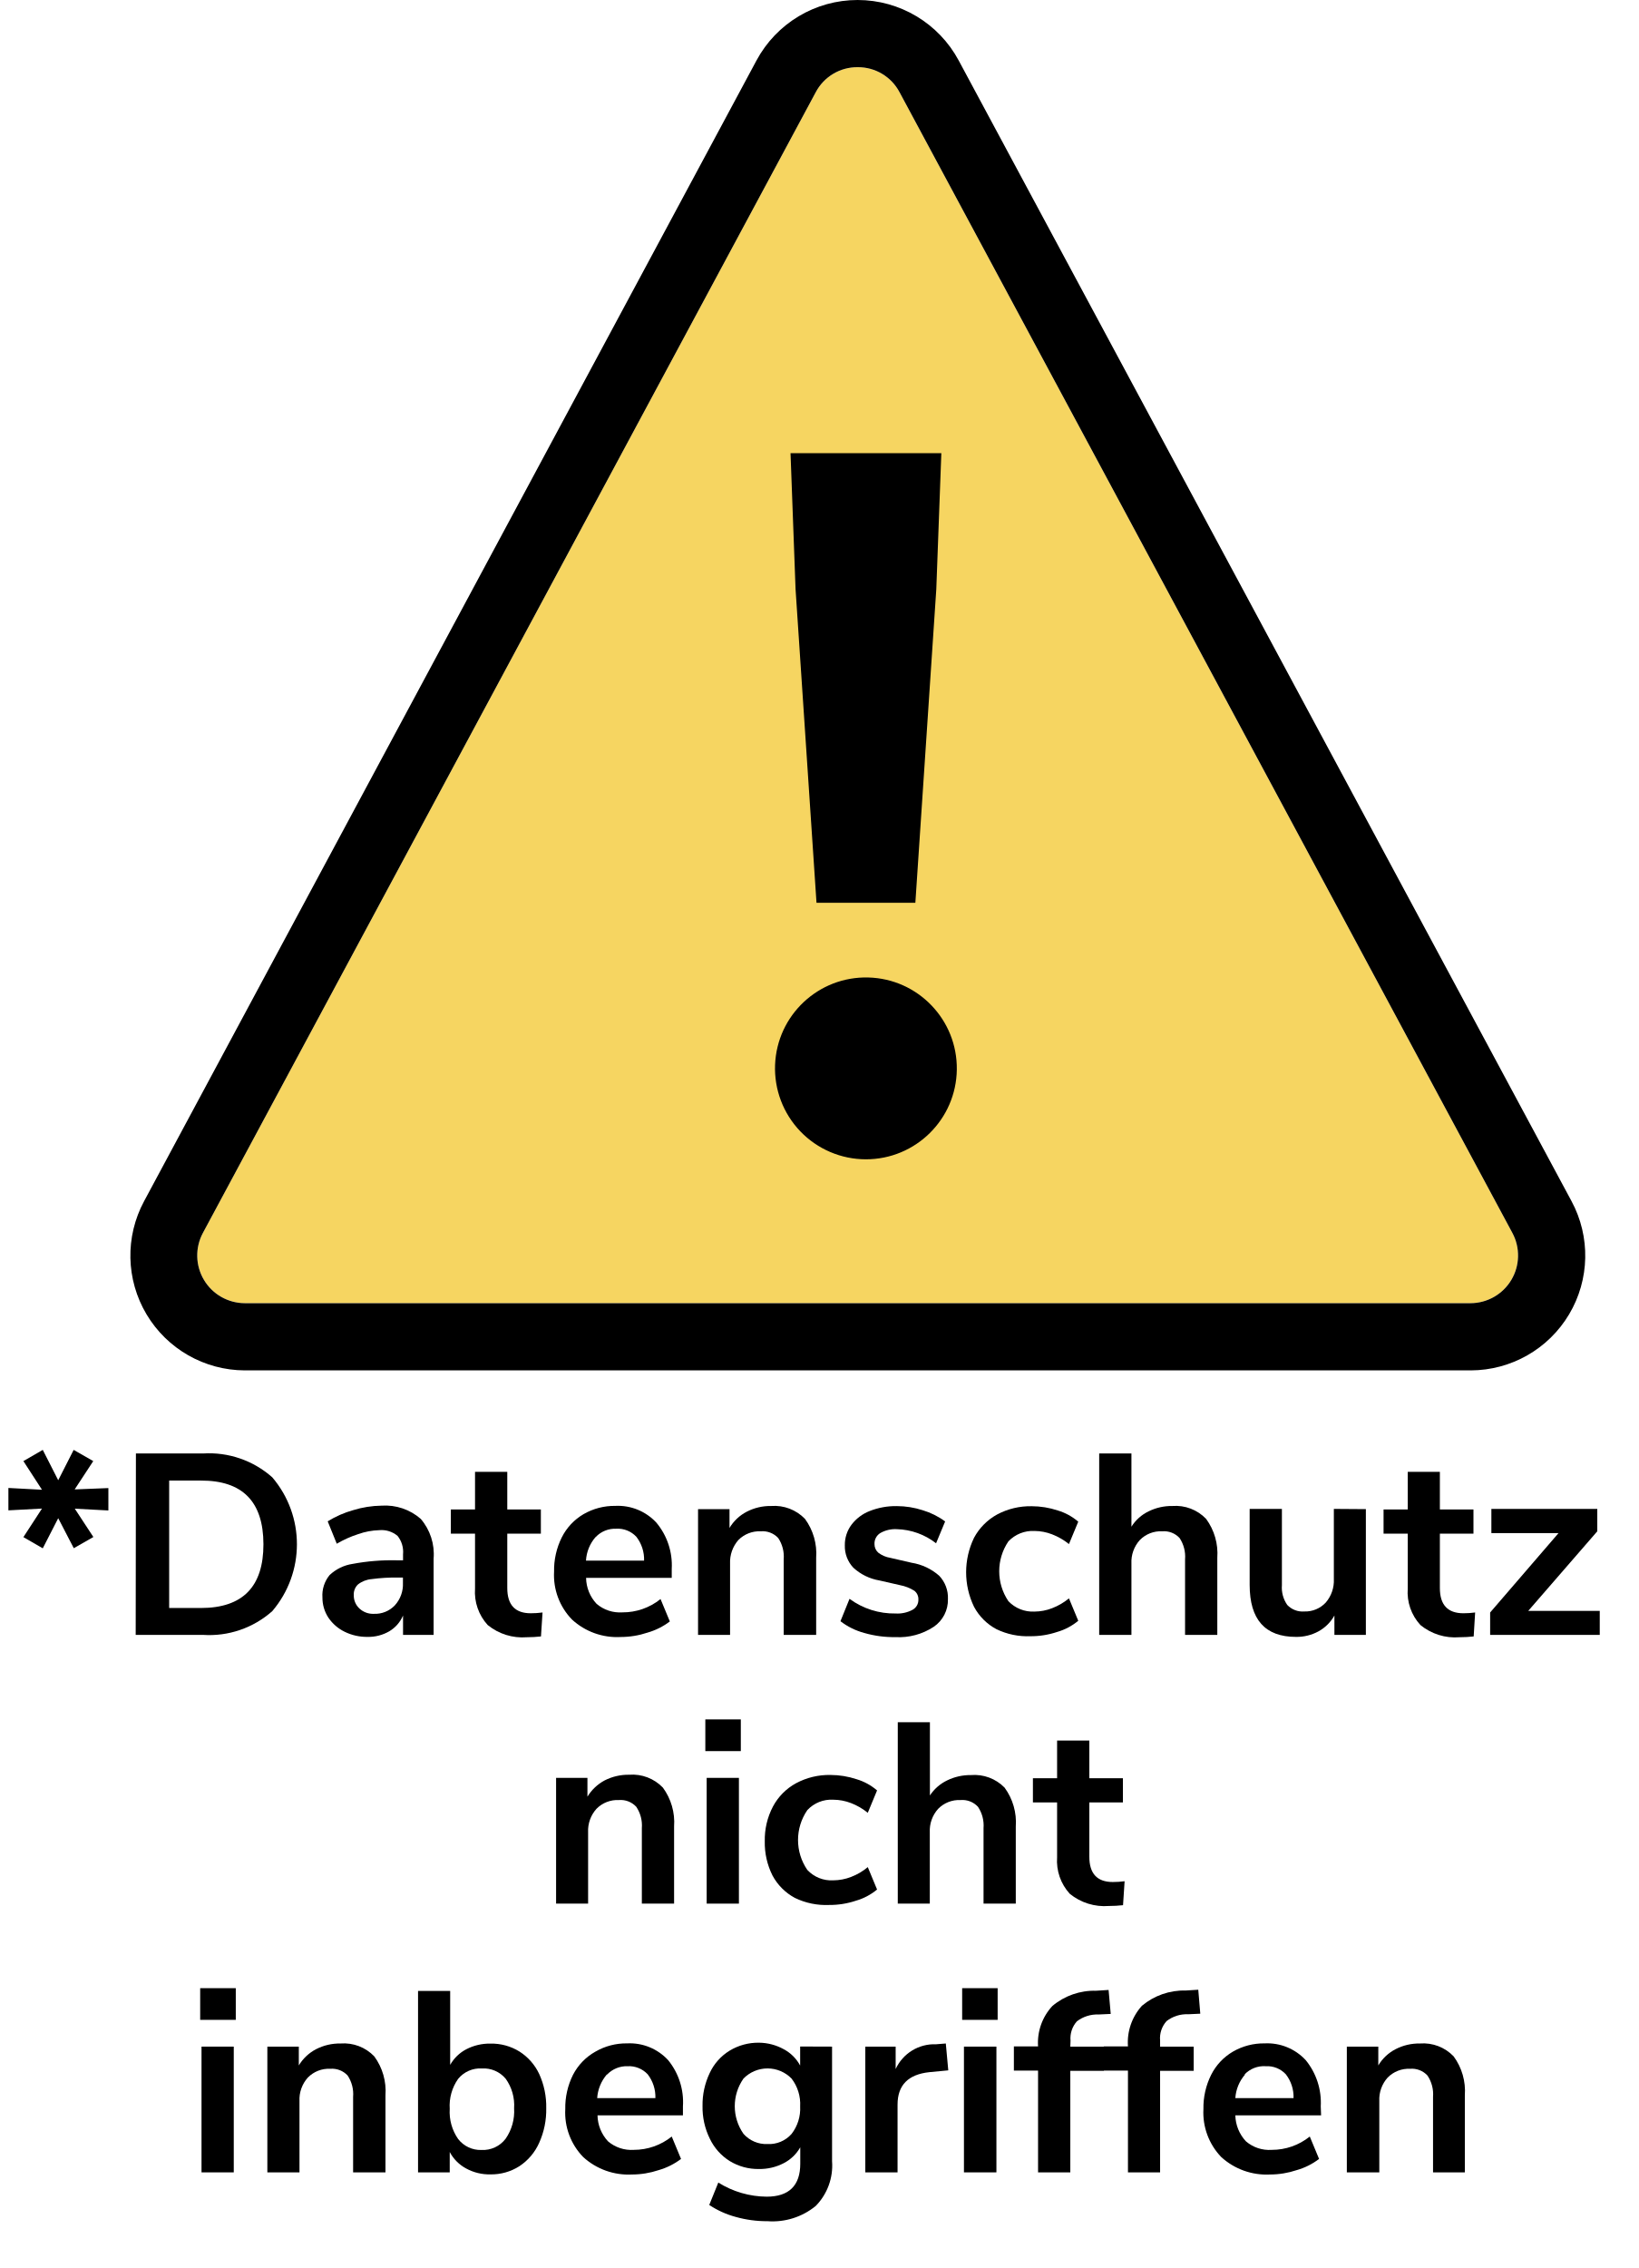
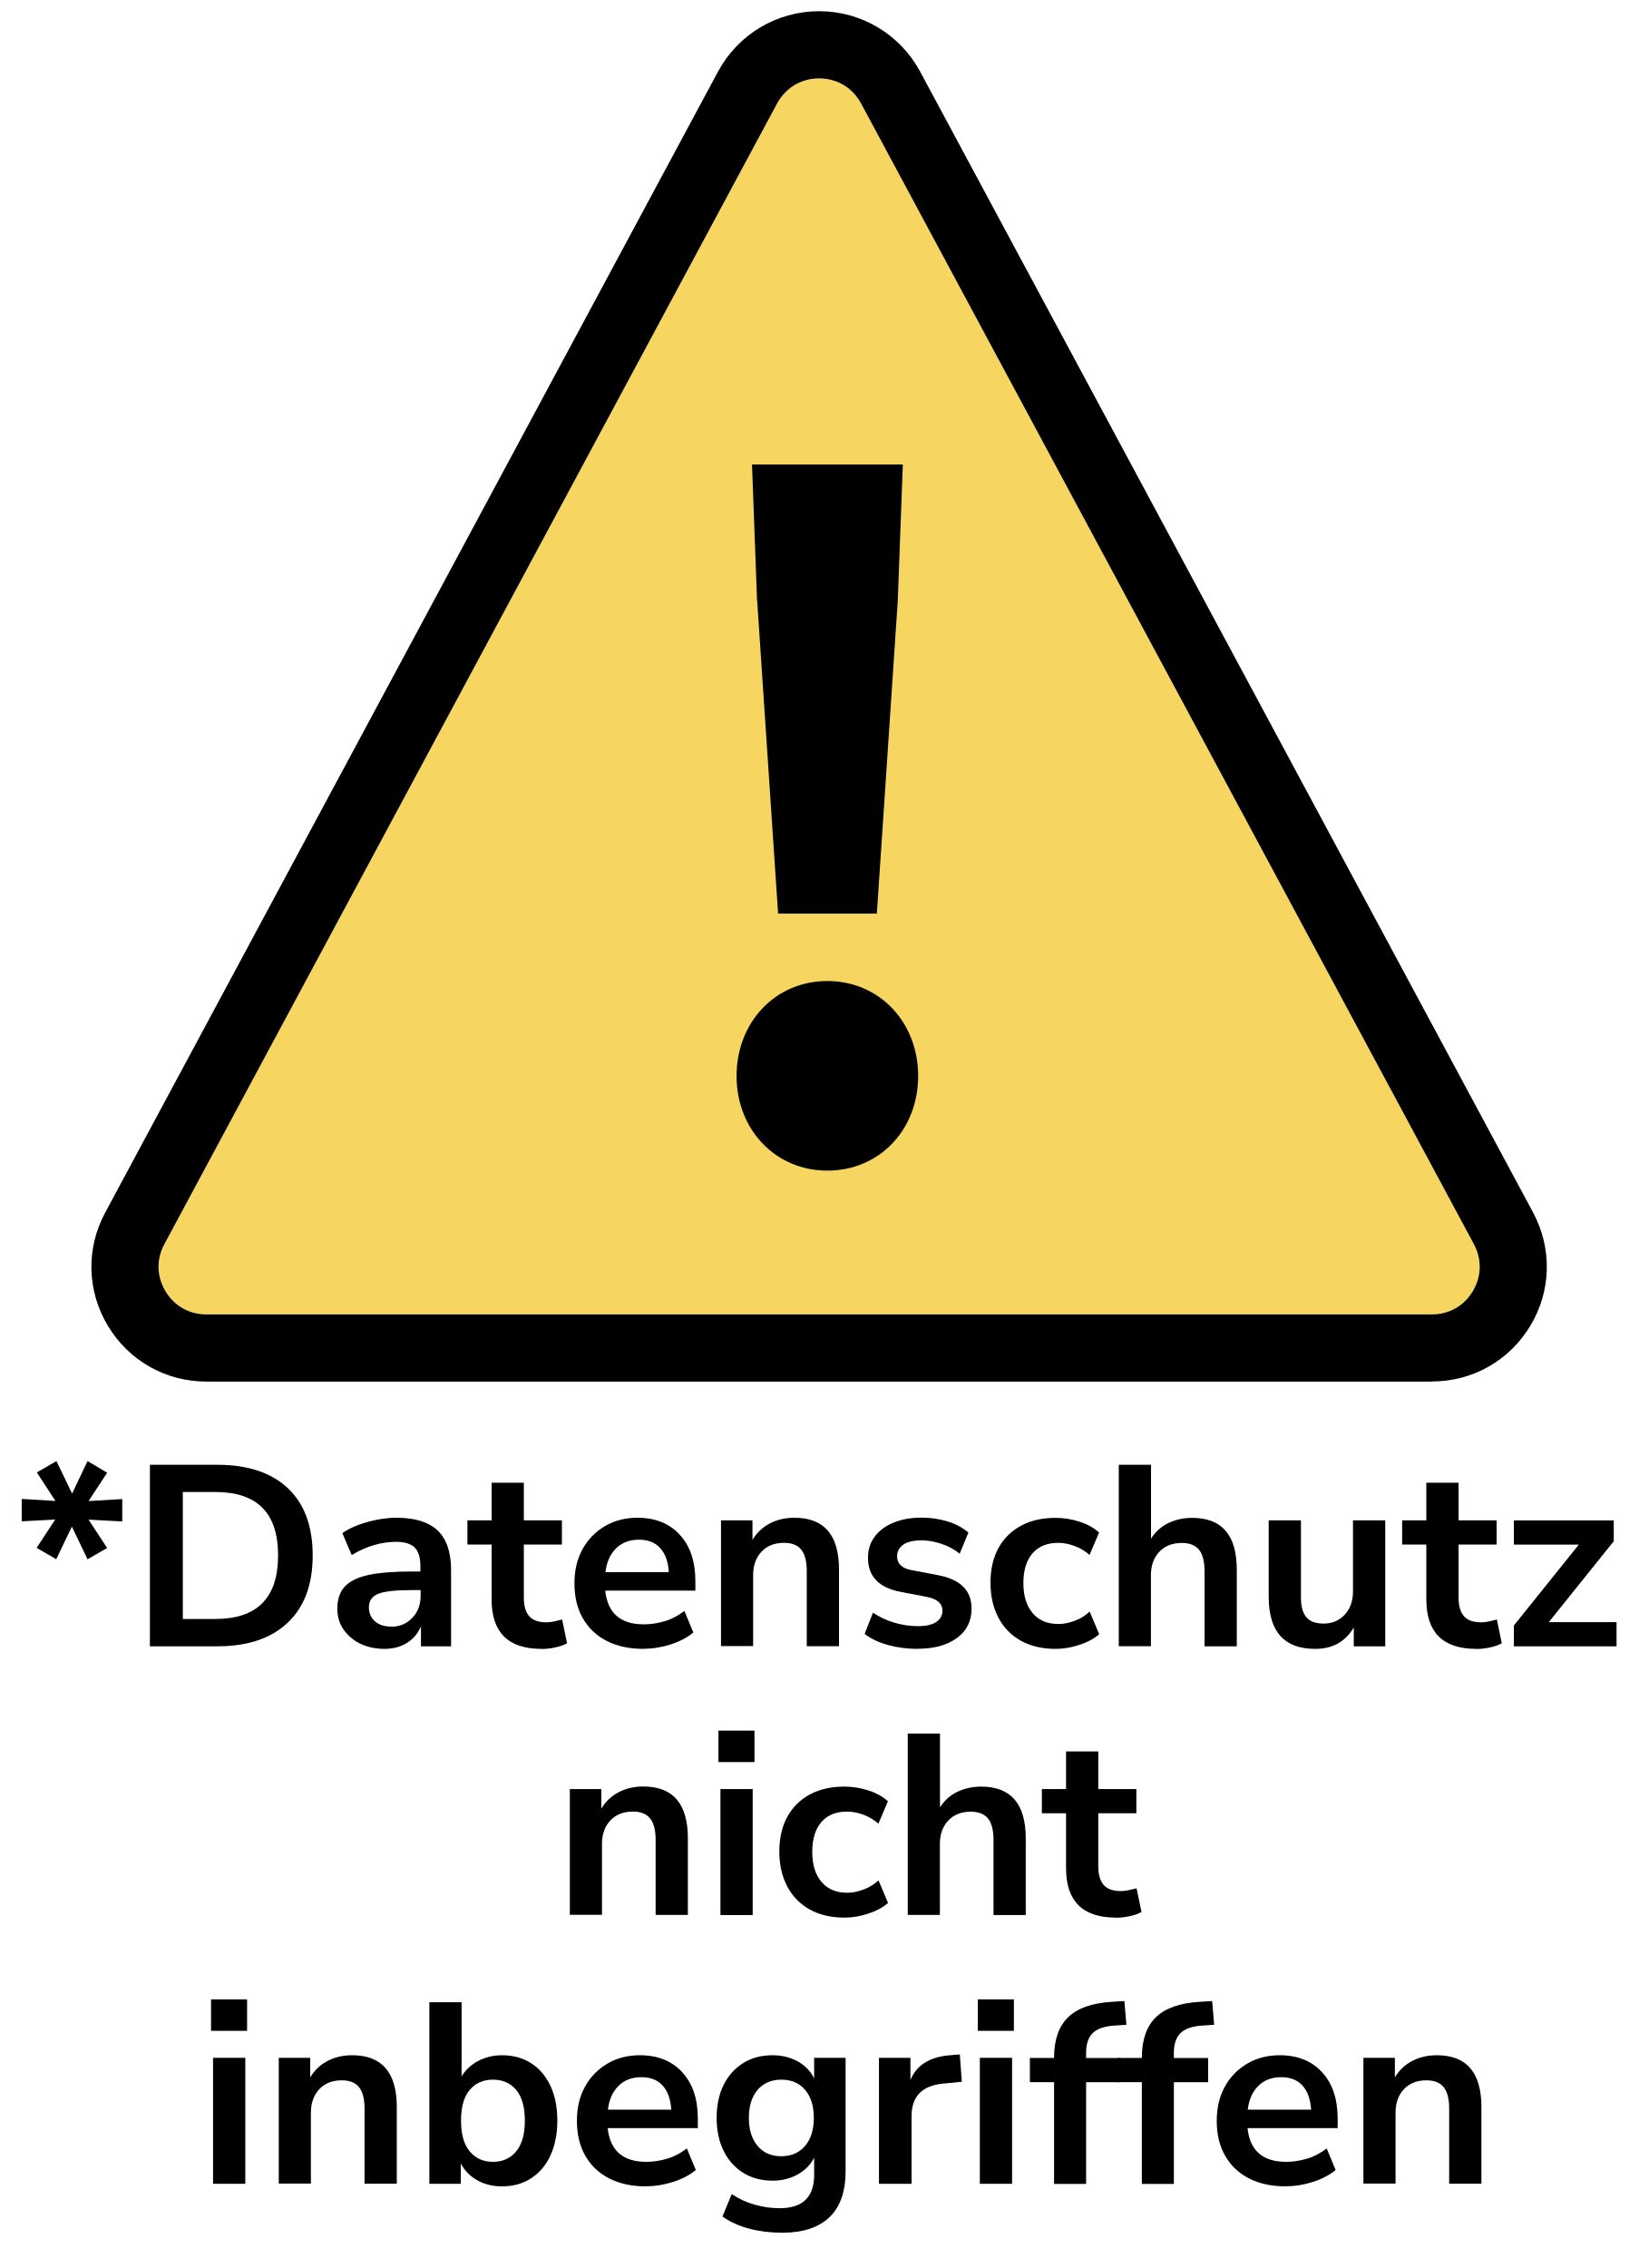
- <svg xmlns="http://www.w3.org/2000/svg" id="Layer_1" data-name="Layer 1" viewBox="0 0 146.33 202.54">
-   <defs>
-     <style>.cls-1{fill:#f6d561;}</style>
-   </defs>
-   <path class="cls-1" d="M76.6,6a4.19,4.19,0,0,0-3.74,2.24L18.12,110.11a4.26,4.26,0,0,0,3.75,6.27H131.34a4.26,4.26,0,0,0,3.75-6.27L80.35,8.24A4.19,4.19,0,0,0,76.6,6Z" />
-   <path d="M69.23,95.09a8.12,8.12,0,1,1,8.11,8.44A8.12,8.12,0,0,1,69.23,95.09Zm1.83-42.47-.45-12.15H84.08l-.45,12.15-1.87,28H72.93Z" />
-   <path d="M131.34,122.38H21.87a10.25,10.25,0,0,1-9-15.11L67.57,5.4a10.25,10.25,0,0,1,18.06,0l54.74,101.87a10.25,10.25,0,0,1-9,15.11ZM76.6,6a4.19,4.19,0,0,0-3.74,2.24L18.12,110.11a4.26,4.26,0,0,0,3.75,6.27H131.34a4.26,4.26,0,0,0,3.75-6.27L80.35,8.24A4.19,4.19,0,0,0,76.6,6Z" />
-   <path d="M9.68,132.89v2l-3-.16,1.66,2.53-1.75,1L5.2,135.58l-1.38,2.69-1.73-1,1.66-2.55-3,.16v-2l3,.16-1.66-2.56,1.73-1,1.38,2.71,1.38-2.71,1.75,1-1.66,2.53Z" />
-   <path d="M12.14,129.8h6a8.51,8.51,0,0,1,6.18,2.13,9.21,9.21,0,0,1,0,11.95A8.47,8.47,0,0,1,18.12,146h-6Zm5.8,13.8q5.6,0,5.59-5.7t-5.59-5.68H15.11V143.6Z" />
-   <path d="M37.58,135.64a4.83,4.83,0,0,1,1.15,3.55V146H36v-1.73a3,3,0,0,1-1.23,1.41,3.73,3.73,0,0,1-1.94.5,4.51,4.51,0,0,1-2.05-.46,3.71,3.71,0,0,1-1.45-1.26,3.24,3.24,0,0,1-.53-1.8,2.83,2.83,0,0,1,.64-2,3.81,3.81,0,0,1,2.06-1,19.06,19.06,0,0,1,3.93-.32H36v-.53a2.29,2.29,0,0,0-.49-1.65,2.22,2.22,0,0,0-1.64-.51A6.11,6.11,0,0,0,32,137a9.59,9.59,0,0,0-1.92.86l-.81-2a8.9,8.9,0,0,1,2.28-1,9,9,0,0,1,2.53-.4A4.83,4.83,0,0,1,37.58,135.64Zm-2.31,7.72a2.78,2.78,0,0,0,.72-2v-.48h-.41a16.06,16.06,0,0,0-2.39.14,2.28,2.28,0,0,0-1.22.48,1.21,1.21,0,0,0-.37.94,1.57,1.57,0,0,0,.51,1.21,1.77,1.77,0,0,0,1.29.47A2.43,2.43,0,0,0,35.27,143.36Z" />
-   <path d="M48.46,144l-.14,2.14a11.65,11.65,0,0,1-1.26.07,4.91,4.91,0,0,1-3.5-1.09,4.36,4.36,0,0,1-1.13-3.26v-4.9H40.27v-2.16h2.16v-3.36h2.88v3.36h3v2.16h-3v4.86c0,1.5.7,2.25,2.09,2.25A7.86,7.86,0,0,0,48.46,144Z" />
-   <path d="M60,140.91H52.35a3.45,3.45,0,0,0,.94,2.32,3.21,3.21,0,0,0,2.3.76A5.38,5.38,0,0,0,59,142.8l.83,2a6.06,6.06,0,0,1-2,1,7.62,7.62,0,0,1-2.39.39,5.94,5.94,0,0,1-4.35-1.56,5.69,5.69,0,0,1-1.6-4.28,6.57,6.57,0,0,1,.69-3.06,5,5,0,0,1,1.94-2.07,5.52,5.52,0,0,1,2.84-.74,4.68,4.68,0,0,1,3.67,1.5A5.93,5.93,0,0,1,60,140.11Zm-6.8-3.65a3.5,3.5,0,0,0-.86,2.11h5.19a3.3,3.3,0,0,0-.69-2.13,2.27,2.27,0,0,0-1.79-.72A2.4,2.4,0,0,0,53.21,137.26Z" />
-   <path d="M71.9,135.64a5.24,5.24,0,0,1,1,3.48V146H70v-6.74a3,3,0,0,0-.49-1.91,1.91,1.91,0,0,0-1.56-.6,2.64,2.64,0,0,0-2,.78,3,3,0,0,0-.74,2.1V146H62.35V134.77h2.81v1.68A3.84,3.84,0,0,1,66.7,135a4.58,4.58,0,0,1,2.18-.51A3.8,3.8,0,0,1,71.9,135.64Z" />
-   <path d="M77.2,145.83a6.07,6.07,0,0,1-2.13-1.05l.81-2A6.73,6.73,0,0,0,80,144.09a2.84,2.84,0,0,0,1.51-.33,1,1,0,0,0,.52-.92.94.94,0,0,0-.36-.78,3.69,3.69,0,0,0-1.28-.5l-1.84-.42A4.55,4.55,0,0,1,76.22,140a2.79,2.79,0,0,1-.76-2,3,3,0,0,1,.59-1.83,3.74,3.74,0,0,1,1.63-1.23,6.31,6.31,0,0,1,2.43-.44,7.54,7.54,0,0,1,2.31.37,6.5,6.5,0,0,1,2,1l-.81,1.95a5.94,5.94,0,0,0-3.5-1.26,2.69,2.69,0,0,0-1.47.34,1.1,1.1,0,0,0-.53,1,1,1,0,0,0,.34.76,2.38,2.38,0,0,0,1.07.46l1.91.44a4.88,4.88,0,0,1,2.46,1.16,2.84,2.84,0,0,1,.78,2.08,2.9,2.9,0,0,1-1.27,2.48,5.64,5.64,0,0,1-3.42.92A9.53,9.53,0,0,1,77.2,145.83Z" />
-   <path d="M89,145.49a4.84,4.84,0,0,1-2-2,7.08,7.08,0,0,1,0-6.16,5.16,5.16,0,0,1,2.06-2.08,6.31,6.31,0,0,1,3.09-.74,7.43,7.43,0,0,1,2.33.38,5,5,0,0,1,1.83,1l-.83,2a5.63,5.63,0,0,0-1.51-.87,4.41,4.41,0,0,0-1.57-.3,3,3,0,0,0-2.33.93,4.76,4.76,0,0,0,0,5.34,3,3,0,0,0,2.33.93,4.41,4.41,0,0,0,1.57-.3,5.41,5.41,0,0,0,1.51-.88l.83,2a5.19,5.19,0,0,1-1.89,1,7.38,7.38,0,0,1-2.39.38A6.36,6.36,0,0,1,89,145.49Z" />
-   <path d="M107.73,135.64a5.24,5.24,0,0,1,1,3.48V146h-2.88v-6.74a3,3,0,0,0-.49-1.91,1.9,1.9,0,0,0-1.55-.6,2.61,2.61,0,0,0-2,.78,2.92,2.92,0,0,0-.75,2.1V146H98.18V129.8h2.88v6.54a3.68,3.68,0,0,1,1.53-1.37,4.64,4.64,0,0,1,2.13-.48A3.77,3.77,0,0,1,107.73,135.64Z" />
-   <path d="M122,134.77V146h-2.81v-1.73a3.62,3.62,0,0,1-1.43,1.42,4.08,4.08,0,0,1-2,.49q-4.14,0-4.14-4.64v-6.79h2.88v6.81a2.71,2.71,0,0,0,.48,1.77,1.89,1.89,0,0,0,1.52.58,2.5,2.5,0,0,0,1.92-.8,3,3,0,0,0,.72-2.1v-6.26Z" />
-   <path d="M131.76,144l-.13,2.14a11.83,11.83,0,0,1-1.27.07,4.88,4.88,0,0,1-3.49-1.09,4.32,4.32,0,0,1-1.13-3.26v-4.9h-2.16v-2.16h2.16v-3.36h2.87v3.36h3v2.16h-3v4.86q0,2.25,2.1,2.25A7.71,7.71,0,0,0,131.76,144Z" />
-   <path d="M136.5,143.86h6.39V146H133.1v-2l6.11-7.09h-6v-2.16h9.46v2Z" />
-   <path d="M59.21,159.64a5.24,5.24,0,0,1,1,3.48V170H57.33v-6.74a3,3,0,0,0-.5-1.91,1.9,1.9,0,0,0-1.55-.6,2.63,2.63,0,0,0-2,.78,2.92,2.92,0,0,0-.75,2.1V170H49.67V158.77h2.8v1.68A4,4,0,0,1,54,159a4.65,4.65,0,0,1,2.19-.51A3.77,3.77,0,0,1,59.21,159.64Z" />
-   <path d="M63,153.55h3.17v2.83H63ZM63.12,170V158.77H66V170Z" />
-   <path d="M71,169.49a4.9,4.9,0,0,1-2-2,6.51,6.51,0,0,1-.69-3.06,6.37,6.37,0,0,1,.73-3.1,5.09,5.09,0,0,1,2.06-2.08,6.24,6.24,0,0,1,3.08-.74,7.43,7.43,0,0,1,2.33.38,5,5,0,0,1,1.83,1l-.83,2a5.43,5.43,0,0,0-1.5-.87,4.46,4.46,0,0,0-1.58-.3,2.93,2.93,0,0,0-2.32.93,4.71,4.71,0,0,0,0,5.34,2.93,2.93,0,0,0,2.32.93,4.46,4.46,0,0,0,1.58-.3,5.22,5.22,0,0,0,1.5-.88l.83,2a5.19,5.19,0,0,1-1.89,1,7.34,7.34,0,0,1-2.39.38A6.36,6.36,0,0,1,71,169.49Z" />
-   <path d="M89.73,159.64a5.24,5.24,0,0,1,1,3.48V170H87.85v-6.74a3,3,0,0,0-.5-1.91,1.9,1.9,0,0,0-1.55-.6,2.63,2.63,0,0,0-2,.78,2.92,2.92,0,0,0-.75,2.1V170H80.19V153.8h2.87v6.54A3.81,3.81,0,0,1,84.59,159a4.7,4.7,0,0,1,2.13-.48A3.77,3.77,0,0,1,89.73,159.64Z" />
-   <path d="M100.45,168l-.14,2.14a11.65,11.65,0,0,1-1.26.07,4.91,4.91,0,0,1-3.5-1.09,4.36,4.36,0,0,1-1.13-3.26v-4.9H92.26v-2.16h2.16v-3.36H97.3v3.36h3v2.16h-3v4.86c0,1.5.7,2.25,2.09,2.25A7.86,7.86,0,0,0,100.45,168Z" />
-   <path d="M17.88,177.55h3.18v2.83H17.88ZM18,194V182.77h2.88V194Z" />
-   <path d="M33.43,183.64a5.24,5.24,0,0,1,1,3.48V194H31.54v-6.74a3,3,0,0,0-.49-1.91,1.9,1.9,0,0,0-1.55-.6,2.61,2.61,0,0,0-2,.78,2.92,2.92,0,0,0-.75,2.1V194H23.88V182.77h2.81v1.68A3.9,3.9,0,0,1,28.23,183a4.62,4.62,0,0,1,2.19-.51A3.77,3.77,0,0,1,33.43,183.64Z" />
-   <path d="M46.4,183.21a4.77,4.77,0,0,1,1.76,2,7,7,0,0,1,.63,3.06,7.16,7.16,0,0,1-.63,3.09,4.86,4.86,0,0,1-1.77,2.09,4.66,4.66,0,0,1-2.59.73,4.33,4.33,0,0,1-2.17-.53,3.57,3.57,0,0,1-1.46-1.47V194H37.34V177.8h2.87v6.6A3.52,3.52,0,0,1,41.66,183a4.53,4.53,0,0,1,2.14-.5A4.73,4.73,0,0,1,46.4,183.21ZM45.16,191a4.29,4.29,0,0,0,.76-2.72,4.07,4.07,0,0,0-.75-2.64,2.57,2.57,0,0,0-2.13-.92,2.55,2.55,0,0,0-2.12.93,4.17,4.17,0,0,0-.75,2.68,4.24,4.24,0,0,0,.75,2.69A2.53,2.53,0,0,0,43,192,2.55,2.55,0,0,0,45.16,191Z" />
-   <path d="M61,188.91H53.37a3.5,3.5,0,0,0,.94,2.32,3.22,3.22,0,0,0,2.3.76A5.41,5.41,0,0,0,60,190.8l.83,2a6.11,6.11,0,0,1-2,1,7.56,7.56,0,0,1-2.38.39,6,6,0,0,1-4.36-1.56,5.69,5.69,0,0,1-1.6-4.28,6.57,6.57,0,0,1,.69-3.06,5,5,0,0,1,2-2.07,5.49,5.49,0,0,1,2.84-.74,4.66,4.66,0,0,1,3.66,1.5A5.93,5.93,0,0,1,61,188.11Zm-6.8-3.65a3.62,3.62,0,0,0-.86,2.11h5.2a3.3,3.3,0,0,0-.69-2.13,2.29,2.29,0,0,0-1.8-.72A2.42,2.42,0,0,0,54.23,185.26Z" />
-   <path d="M74.32,182.77V193a5.15,5.15,0,0,1-1.46,4,6.09,6.09,0,0,1-4.31,1.36,10.23,10.23,0,0,1-2.83-.38,8,8,0,0,1-2.37-1.07l.81-2a8.24,8.24,0,0,0,4.32,1.26c2,0,3-1,3-2.94v-1.47A3.57,3.57,0,0,1,70,193.18a4.65,4.65,0,0,1-2.21.52,4.86,4.86,0,0,1-2.61-.71,4.77,4.77,0,0,1-1.78-2,6.34,6.34,0,0,1-.65-2.92,6.59,6.59,0,0,1,.64-2.94,4.61,4.61,0,0,1,1.78-2,4.92,4.92,0,0,1,2.62-.71A4.65,4.65,0,0,1,70,183a3.57,3.57,0,0,1,1.47,1.46v-1.7Zm-3.62,7.8a3.68,3.68,0,0,0,.77-2.46,3.73,3.73,0,0,0-.77-2.49,3,3,0,0,0-4.29,0,4.3,4.3,0,0,0,0,4.94,2.7,2.7,0,0,0,2.14.91A2.67,2.67,0,0,0,70.7,190.57Z" />
-   <path d="M84.7,184.89l-1.68.16c-1.9.2-2.85,1.16-2.85,2.9V194H77.29V182.77H80v2a3.81,3.81,0,0,1,3.61-2.21l.87-.07Z" />
-   <path d="M85.94,177.55h3.17v2.83H85.94ZM86.1,194V182.77H89V194Z" />
-   <path d="M95.6,182.77h3v2.16h-3V194H92.72v-9.09H90.56v-2.16h2.16A4.82,4.82,0,0,1,94,179.14a5.81,5.81,0,0,1,3.9-1.36l1.12-.07.19,2.14-1.08.05a3,3,0,0,0-1.94.61,2.28,2.28,0,0,0-.57,1.73Z" />
-   <path d="M103.62,182.77h3v2.16h-3V194h-2.87v-9.09H98.59v-2.16h2.16a4.86,4.86,0,0,1,1.25-3.63,5.85,5.85,0,0,1,3.9-1.36l1.13-.07.18,2.14-1.08.05a2.93,2.93,0,0,0-1.93.61,2.28,2.28,0,0,0-.58,1.73Z" />
-   <path d="M118,188.91h-7.66a3.51,3.51,0,0,0,.95,2.32,3.19,3.19,0,0,0,2.3.76,5.4,5.4,0,0,0,3.4-1.19l.83,2a6,6,0,0,1-2,1,7.56,7.56,0,0,1-2.38.39,6,6,0,0,1-4.36-1.56,5.73,5.73,0,0,1-1.59-4.28,6.57,6.57,0,0,1,.69-3.06,5,5,0,0,1,1.94-2.07,5.49,5.49,0,0,1,2.84-.74,4.68,4.68,0,0,1,3.67,1.5,6,6,0,0,1,1.34,4.12Zm-6.79-3.65a3.56,3.56,0,0,0-.87,2.11h5.2a3.3,3.3,0,0,0-.69-2.13,2.27,2.27,0,0,0-1.79-.72A2.39,2.39,0,0,0,111.16,185.26Z" />
-   <path d="M129.84,183.64a5.24,5.24,0,0,1,1,3.48V194H128v-6.74a3,3,0,0,0-.5-1.91,1.89,1.89,0,0,0-1.55-.6,2.63,2.63,0,0,0-2,.78,2.92,2.92,0,0,0-.75,2.1V194H120.3V182.77h2.81v1.68a3.84,3.84,0,0,1,1.54-1.45,4.58,4.58,0,0,1,2.18-.51A3.76,3.76,0,0,1,129.84,183.64Z" />
+ <svg xmlns="http://www.w3.org/2000/svg" viewBox="0 0 146.33 202.54">
+   <path d="m73.16 7c-1.59 0-2.99.84-3.75 2.24l-54.73 101.87c-.73 1.35-.69 2.88.1 4.2s2.12 2.07 3.65 2.07h109.47c1.53 0 2.86-.75 3.65-2.07s.82-2.85.1-4.2l-54.74-101.87c-.75-1.4-2.15-2.24-3.75-2.24z" fill="#f6d561" />
+   <path d="m65.79 96.09c0-4.79 3.45-8.48 8.11-8.48s8.11 3.69 8.11 8.48-3.45 8.45-8.11 8.45-8.11-3.69-8.11-8.45zm1.83-42.46-.45-12.15h13.47l-.45 12.15-1.87 27.96h-8.82l-1.87-27.96z" />
+   <path d="m127.9 123.38h-109.47c-3.64 0-6.93-1.87-8.8-4.99s-1.96-6.9-.23-10.11l54.73-101.88c1.79-3.33 5.25-5.4 9.03-5.4s7.24 2.07 9.03 5.4l54.74 101.87c1.72 3.21 1.64 6.99-.23 10.11s-5.16 4.99-8.8 4.99zm-54.74-116.38c-1.59 0-2.99.84-3.75 2.24l-54.73 101.87c-.73 1.35-.69 2.88.1 4.2s2.12 2.07 3.65 2.07h109.47c1.53 0 2.86-.75 3.65-2.07s.82-2.85.1-4.2l-54.74-101.87c-.75-1.4-2.15-2.24-3.75-2.24z" />
+   <path d="m5.02 139.24-1.75-1.01 1.66-2.53-2.99.16v-2l3.01.18-1.66-2.55 1.75-1.01 1.4 2.9 1.38-2.9 1.75 1.04-1.66 2.53 3.01-.18v2l-3.01-.16 1.66 2.53-1.75 1.01-1.4-2.92-1.4 2.92z" />
+   <path d="m13.39 147.02v-16.21h6.03c2.71 0 4.81.7 6.29 2.09 1.48 1.4 2.22 3.4 2.22 6s-.74 4.59-2.22 6-3.58 2.12-6.29 2.12zm2.94-2.44h2.9c3.74 0 5.61-1.89 5.61-5.68s-1.87-5.66-5.61-5.66h-2.9z" />
+   <path d="m34.34 147.25c-.81 0-1.54-.16-2.17-.47-.64-.31-1.13-.74-1.5-1.28-.36-.54-.54-1.14-.54-1.82 0-.83.21-1.48.64-1.97.43-.48 1.13-.83 2.09-1.05.97-.21 2.26-.32 3.89-.32h.8v-.48c0-.77-.17-1.32-.51-1.66s-.91-.51-1.7-.51c-.63 0-1.27.1-1.93.29s-1.33.49-2 .89l-.83-1.96c.4-.28.87-.52 1.41-.72s1.12-.37 1.73-.48c.61-.12 1.18-.17 1.71-.17 1.64 0 2.86.38 3.66 1.14s1.2 1.94 1.2 3.53v6.81h-2.69v-1.79c-.26.63-.67 1.12-1.24 1.48s-1.24.54-2.02.54zm.6-1.98c.75 0 1.38-.26 1.88-.78s.75-1.18.75-1.98v-.51h-.78c-1.44 0-2.44.11-3 .33s-.84.62-.84 1.21c0 .51.18.92.53 1.24s.84.48 1.47.48z" />
+   <path d="m48.37 147.25c-2.98 0-4.46-1.47-4.46-4.42v-4.9h-2.16v-2.16h2.16v-3.36h2.88v3.36h3.4v2.16h-3.4v4.74c0 .74.16 1.29.48 1.66s.84.55 1.56.55c.21 0 .44-.03.67-.08s.47-.11.71-.17l.44 2.12c-.28.15-.62.28-1.05.37-.42.09-.83.14-1.23.14z" />
+   <path d="m57.48 147.25c-1.27 0-2.37-.24-3.29-.71s-1.63-1.15-2.13-2.02-.75-1.91-.75-3.11.24-2.18.72-3.06c.48-.87 1.15-1.56 2-2.06s1.82-.75 2.91-.75c1.59 0 2.86.51 3.78 1.52.93 1.01 1.39 2.39 1.39 4.14v.85h-8.05c.21 2.01 1.37 3.01 3.45 3.01.63 0 1.26-.1 1.89-.29s1.2-.5 1.73-.91l.8 1.93c-.54.44-1.21.8-2.02 1.06s-1.62.39-2.44.39zm-.41-9.75c-.84 0-1.53.26-2.05.78s-.84 1.23-.94 2.12h5.66c-.06-.94-.32-1.65-.77-2.15s-1.08-.75-1.9-.75z" />
+   <path d="m64.4 147.02v-11.25h2.81v1.75c.38-.64.9-1.13 1.55-1.47s1.38-.51 2.2-.51c2.65 0 3.98 1.54 3.98 4.62v6.85h-2.88v-6.72c0-.87-.17-1.51-.5-1.91s-.84-.6-1.53-.6c-.84 0-1.51.26-2.01.79s-.75 1.23-.75 2.1v6.33h-2.88z" />
+   <path d="m81.97 147.25c-.95 0-1.84-.12-2.67-.35s-1.52-.56-2.07-.99l.74-1.89c.57.38 1.2.68 1.91.89s1.41.31 2.12.31 1.28-.13 1.64-.38.54-.59.54-1c0-.64-.48-1.06-1.43-1.24l-2.3-.44c-1.95-.37-2.92-1.38-2.92-3.04 0-.74.2-1.37.61-1.91s.97-.95 1.69-1.24 1.55-.44 2.48-.44c.8 0 1.56.11 2.3.33s1.36.56 1.89 1l-.78 1.89c-.45-.37-.98-.66-1.6-.87s-1.22-.32-1.78-.32c-.75 0-1.31.13-1.67.39s-.54.61-.54 1.03c0 .67.44 1.09 1.31 1.24l2.3.44c1 .18 1.75.52 2.27 1.01.51.49.77 1.15.77 1.98 0 1.12-.44 2-1.31 2.63-.87.64-2.04.96-3.5.96z" />
+   <path d="m94.28 147.25c-1.18 0-2.21-.24-3.08-.72s-1.55-1.17-2.02-2.06-.71-1.93-.71-3.13.24-2.23.71-3.09 1.15-1.53 2.02-2 1.9-.7 3.08-.7c.72 0 1.43.11 2.14.34s1.29.55 1.75.97l-.85 2c-.4-.35-.85-.62-1.34-.8-.5-.18-.98-.28-1.44-.28-1 0-1.77.31-2.31.93s-.82 1.51-.82 2.66.27 2.03.82 2.68c.54.65 1.31.98 2.31.98.44 0 .92-.09 1.43-.28.51-.18.96-.46 1.36-.83l.85 2.02c-.46.4-1.05.72-1.76.95-.71.24-1.42.36-2.13.36z" />
+   <path d="m99.93 147.02v-16.21h2.88v6.6c.38-.61.9-1.08 1.54-1.39s1.36-.47 2.14-.47c2.65 0 3.98 1.54 3.98 4.62v6.85h-2.88v-6.72c0-.87-.17-1.51-.5-1.91s-.84-.6-1.53-.6c-.84 0-1.51.26-2.01.79s-.75 1.23-.75 2.1v6.33h-2.88z" />
+   <path d="m117.46 147.25c-2.76 0-4.14-1.55-4.14-4.65v-6.83h2.88v6.88c0 .8.16 1.39.48 1.77s.83.57 1.54.57c.77 0 1.39-.26 1.89-.79.49-.53.74-1.23.74-2.1v-6.33h2.88v11.25h-2.81v-1.68c-.75 1.27-1.9 1.91-3.45 1.91z" />
+   <path d="m131.86 147.25c-2.98 0-4.46-1.47-4.46-4.42v-4.9h-2.16v-2.16h2.16v-3.36h2.88v3.36h3.4v2.16h-3.4v4.74c0 .74.16 1.29.48 1.66s.84.55 1.56.55c.21 0 .44-.03.67-.08s.47-.11.71-.17l.44 2.12c-.28.15-.62.28-1.05.37-.42.09-.83.14-1.23.14z" />
+   <path d="m135.22 147.02v-1.86l5.8-7.22h-5.8v-2.16h8.92v1.86l-5.8 7.22h6.05v2.16h-9.18z" />
+   <path d="m50.9 171.02v-11.25h2.81v1.75c.38-.64.9-1.13 1.55-1.47s1.38-.51 2.2-.51c2.65 0 3.98 1.54 3.98 4.62v6.85h-2.88v-6.72c0-.87-.17-1.51-.5-1.91s-.84-.6-1.53-.6c-.84 0-1.51.26-2.01.79s-.75 1.23-.75 2.1v6.33h-2.88z" />
+   <path d="m64.17 157.36v-2.81h3.22v2.81zm.18 13.66v-11.25h2.88v11.25z" />
+   <path d="m75.42 171.25c-1.18 0-2.21-.24-3.08-.72s-1.55-1.17-2.02-2.06-.71-1.93-.71-3.13.24-2.23.71-3.09 1.15-1.53 2.02-2 1.9-.7 3.08-.7c.72 0 1.43.11 2.14.34s1.29.55 1.75.97l-.85 2c-.4-.35-.85-.62-1.34-.8-.5-.18-.98-.28-1.44-.28-1 0-1.77.31-2.31.93s-.82 1.51-.82 2.66.27 2.03.82 2.68c.54.65 1.31.98 2.31.98.44 0 .92-.09 1.43-.28.51-.18.96-.46 1.36-.83l.85 2.02c-.46.4-1.05.72-1.76.95-.71.24-1.42.36-2.13.36z" />
+   <path d="m81.08 171.02v-16.21h2.88v6.6c.38-.61.9-1.08 1.54-1.39s1.36-.47 2.14-.47c2.65 0 3.98 1.54 3.98 4.62v6.85h-2.88v-6.72c0-.87-.17-1.51-.5-1.91s-.84-.6-1.53-.6c-.84 0-1.51.26-2.01.79s-.75 1.23-.75 2.1v6.33h-2.88z" />
+   <path d="m99.68 171.25c-2.98 0-4.46-1.47-4.46-4.42v-4.9h-2.16v-2.16h2.16v-3.36h2.88v3.36h3.4v2.16h-3.4v4.74c0 .74.16 1.29.48 1.66s.84.55 1.56.55c.21 0 .44-.03.67-.08s.47-.11.71-.17l.44 2.12c-.28.15-.62.28-1.05.37-.42.09-.83.14-1.23.14z" />
+   <path d="m18.85 181.36v-2.81h3.22v2.81zm.18 13.66v-11.25h2.88v11.25z" />
+   <path d="m24.9 195.02v-11.25h2.81v1.75c.38-.64.9-1.13 1.55-1.47s1.38-.51 2.2-.51c2.65 0 3.98 1.54 3.98 4.62v6.85h-2.88v-6.72c0-.87-.17-1.51-.5-1.91s-.84-.6-1.53-.6c-.84 0-1.51.26-2.01.79s-.75 1.23-.75 2.1v6.33h-2.88z" />
+   <path d="m44.84 195.25c-.83 0-1.57-.18-2.22-.55s-1.14-.87-1.46-1.5v1.82h-2.81v-16.21h2.88v6.62c.34-.57.82-1.02 1.46-1.37.64-.34 1.35-.52 2.15-.52 1 0 1.86.24 2.6.71s1.31 1.15 1.72 2.01c.41.87.62 1.91.62 3.12s-.21 2.23-.62 3.12-.99 1.56-1.74 2.04c-.74.48-1.61.71-2.59.71zm-.81-2.19c.86 0 1.55-.31 2.07-.93s.78-1.54.78-2.75-.26-2.14-.78-2.75-1.21-.91-2.07-.91-1.55.3-2.07.91-.78 1.52-.78 2.75.26 2.13.78 2.75 1.21.93 2.07.93z" />
+   <path d="m57.7 195.25c-1.27 0-2.37-.24-3.29-.71s-1.63-1.15-2.13-2.02-.75-1.91-.75-3.11.24-2.18.72-3.06c.48-.87 1.15-1.56 2-2.06s1.82-.75 2.91-.75c1.59 0 2.86.51 3.78 1.52.93 1.01 1.39 2.39 1.39 4.14v.85h-8.05c.21 2.01 1.37 3.01 3.45 3.01.63 0 1.26-.1 1.89-.29s1.2-.5 1.73-.91l.8 1.93c-.54.44-1.21.8-2.02 1.06s-1.62.39-2.44.39zm-.41-9.75c-.84 0-1.53.26-2.05.78s-.84 1.23-.94 2.12h5.66c-.06-.94-.32-1.65-.77-2.15s-1.08-.75-1.9-.75z" />
+   <path d="m69.86 199.39c-1.04 0-2.02-.12-2.93-.36s-1.71-.6-2.4-1.09l.83-2c.64.43 1.33.75 2.07.95.74.21 1.47.31 2.21.31 2.05 0 3.08-.99 3.08-2.97v-1.54c-.32.63-.82 1.13-1.48 1.5s-1.41.55-2.22.55c-1.01 0-1.89-.23-2.64-.7s-1.33-1.12-1.75-1.97c-.41-.84-.62-1.82-.62-2.94s.21-2.1.62-2.93 1-1.49 1.75-1.96 1.63-.7 2.64-.7c.84 0 1.59.19 2.25.56s1.14.88 1.45 1.51v-1.84h2.81v10.12c0 1.82-.48 3.2-1.45 4.12s-2.37 1.38-4.21 1.38zm-.07-6.83c.89 0 1.59-.31 2.12-.92.52-.61.78-1.45.78-2.51s-.26-1.89-.78-2.5-1.23-.91-2.12-.91-1.59.3-2.12.91c-.52.61-.78 1.44-.78 2.5s.26 1.89.78 2.51 1.23.92 2.12.92z" />
+   <path d="m78.51 195.02v-11.25h2.81v1.98c.55-1.33 1.73-2.07 3.54-2.21l.87-.07.18 2.44-1.66.16c-1.89.18-2.83 1.15-2.83 2.9v6.05h-2.92z" />
+   <path d="m87.34 181.36v-2.81h3.22v2.81zm.18 13.66v-11.25h2.88v11.25z" />
+   <path d="m94.15 195.02v-9.08h-2.16v-2.16h2.16v-.02c0-1.59.42-2.8 1.25-3.61s2.13-1.27 3.9-1.38l1.13-.07.18 2.12-1.06.07c-.92.06-1.57.29-1.96.68-.38.39-.58.97-.58 1.74v.48h3.06v2.16h-3.06v9.08h-2.88z" />
+   <path d="m101.99 195.02v-9.08h-2.16v-2.16h2.16v-.02c0-1.59.42-2.8 1.25-3.61s2.13-1.27 3.9-1.38l1.13-.07.18 2.12-1.06.07c-.92.06-1.57.29-1.96.68-.38.39-.58.97-.58 1.74v.48h3.06v2.16h-3.06v9.08h-2.88z" />
+   <path d="m114.85 195.25c-1.27 0-2.37-.24-3.29-.71s-1.63-1.15-2.13-2.02-.75-1.91-.75-3.11.24-2.18.72-3.06c.48-.87 1.15-1.56 2-2.06s1.82-.75 2.91-.75c1.59 0 2.86.51 3.78 1.52.93 1.01 1.39 2.39 1.39 4.14v.85h-8.05c.21 2.01 1.37 3.01 3.45 3.01.63 0 1.26-.1 1.89-.29s1.2-.5 1.73-.91l.8 1.93c-.54.44-1.21.8-2.02 1.06s-1.62.39-2.44.39zm-.41-9.75c-.84 0-1.53.26-2.05.78s-.84 1.23-.94 2.12h5.66c-.06-.94-.32-1.65-.77-2.15s-1.08-.75-1.9-.75z" />
+   <path d="m121.78 195.02v-11.25h2.81v1.75c.38-.64.9-1.13 1.55-1.47s1.38-.51 2.2-.51c2.65 0 3.98 1.54 3.98 4.62v6.85h-2.88v-6.72c0-.87-.17-1.51-.5-1.91s-.84-.6-1.53-.6c-.84 0-1.51.26-2.01.79s-.75 1.23-.75 2.1v6.33h-2.88z" />
</svg>
